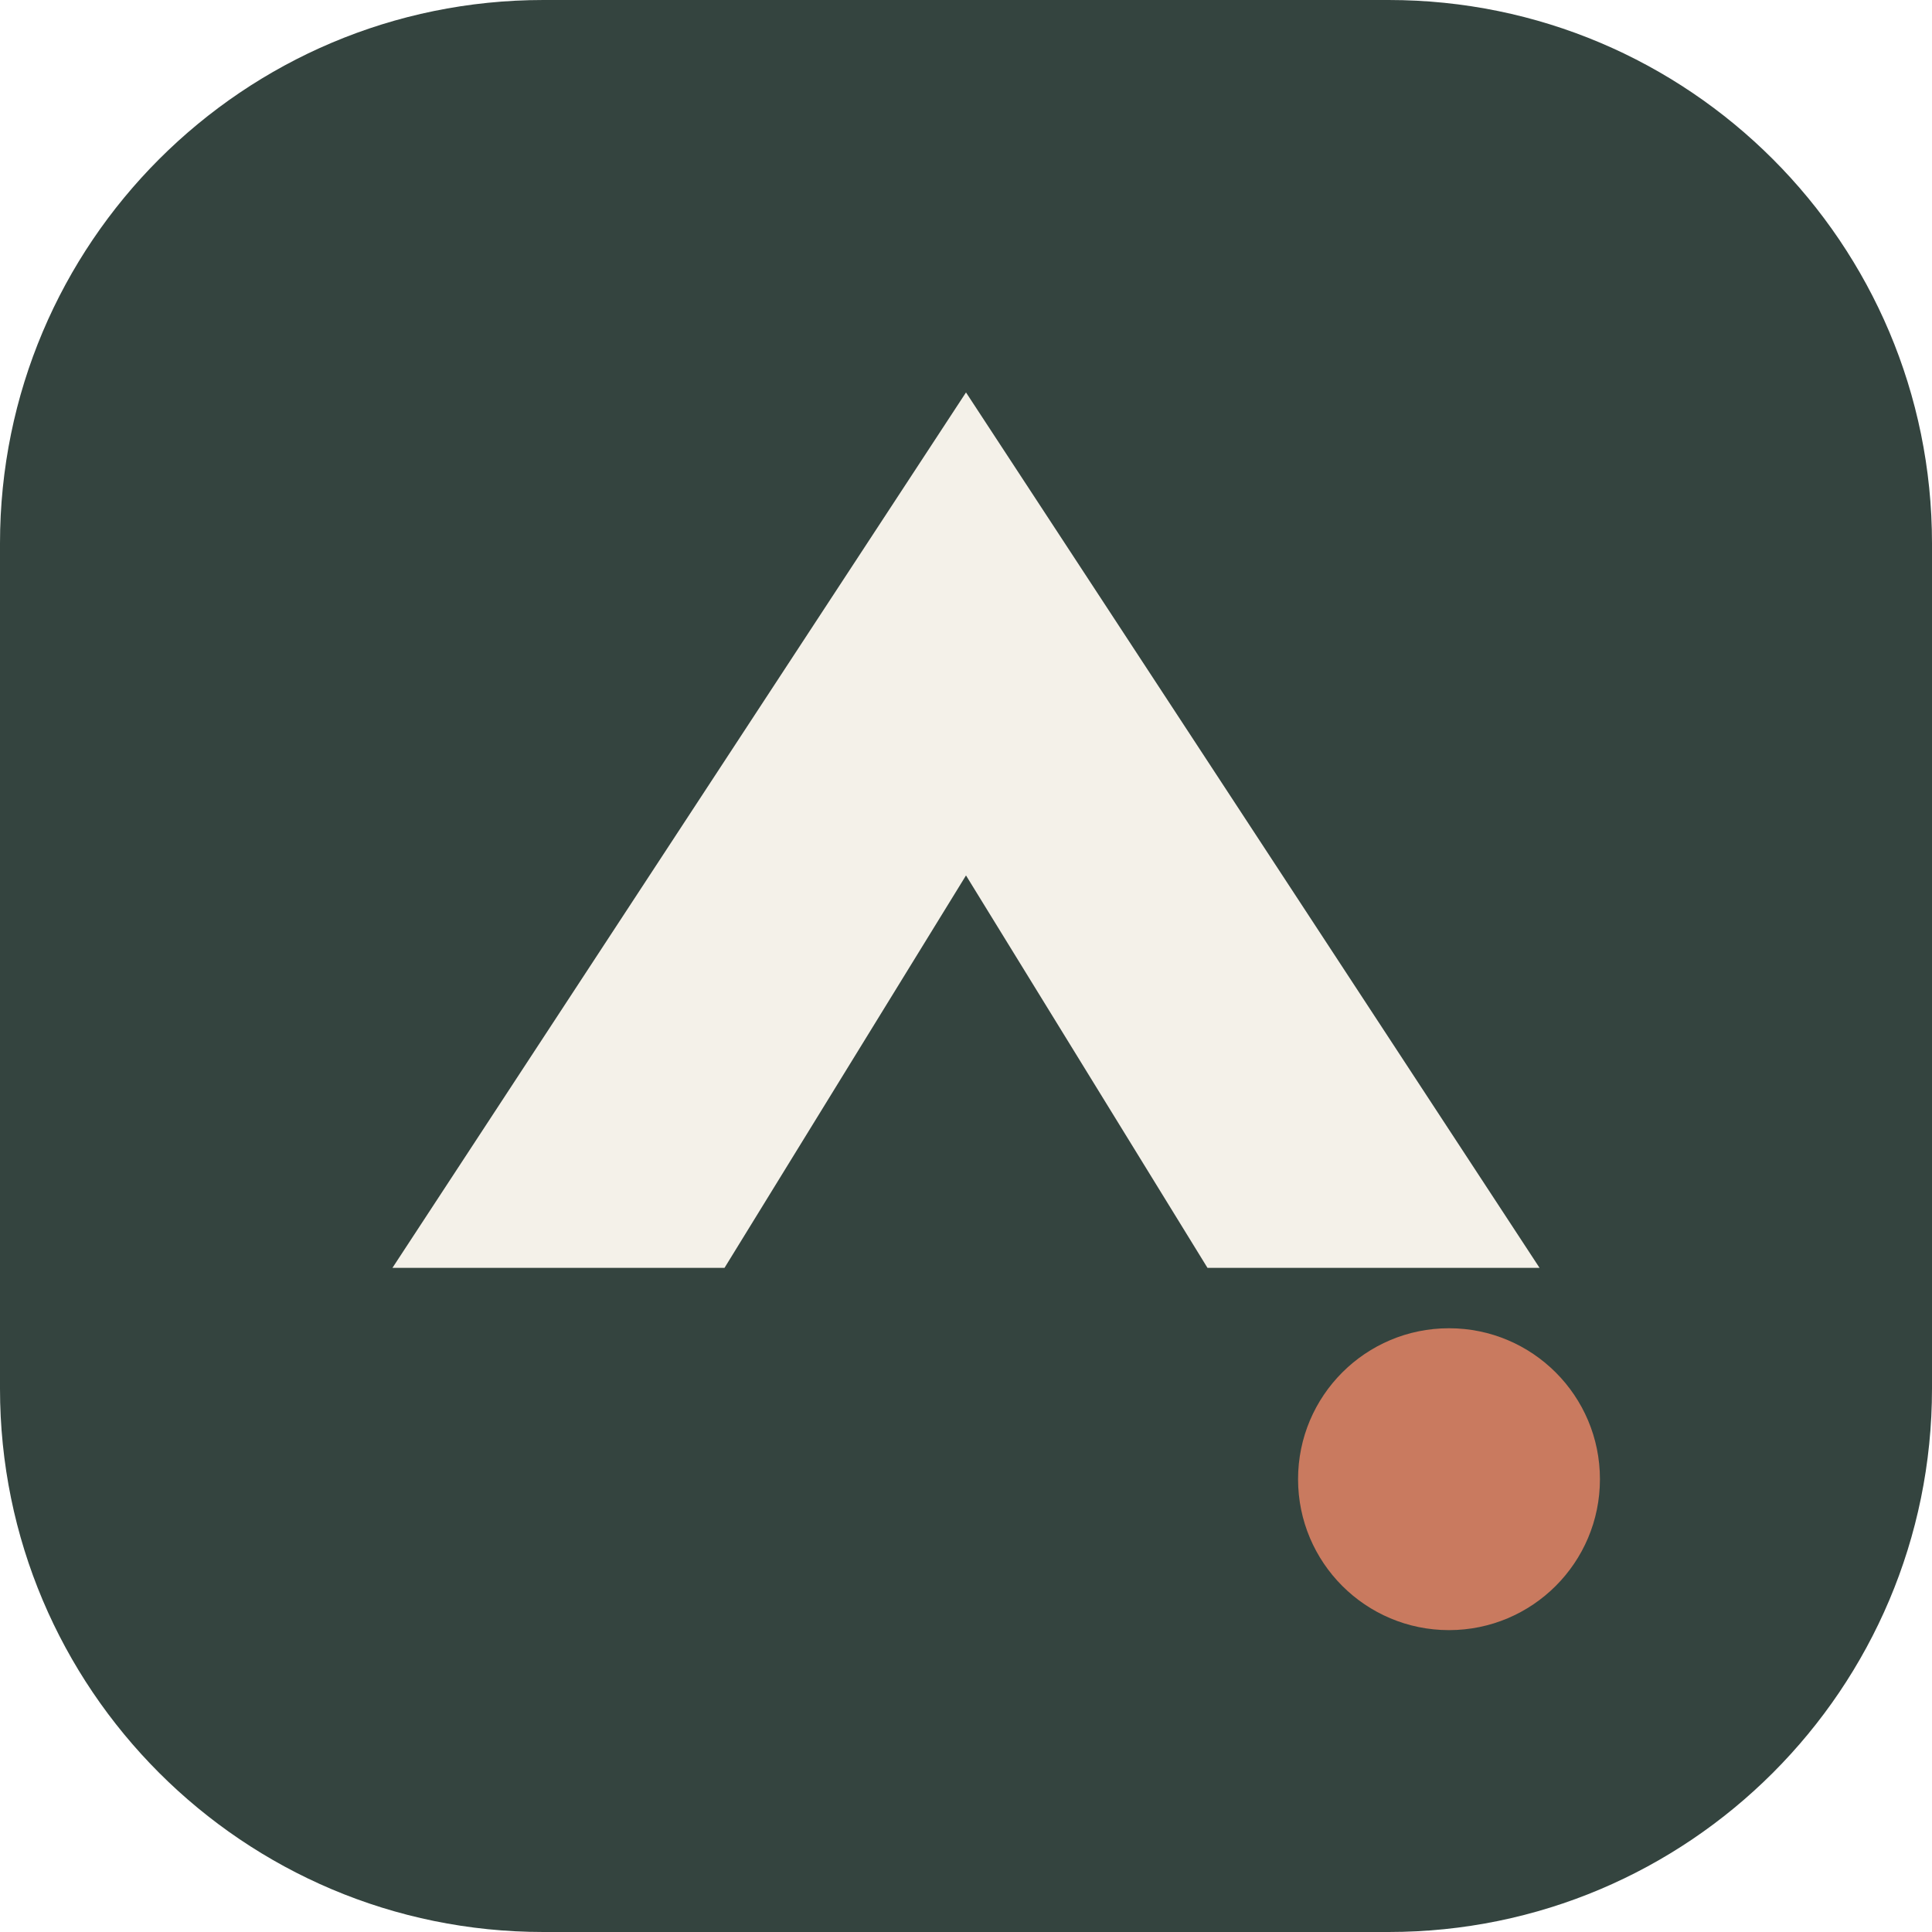
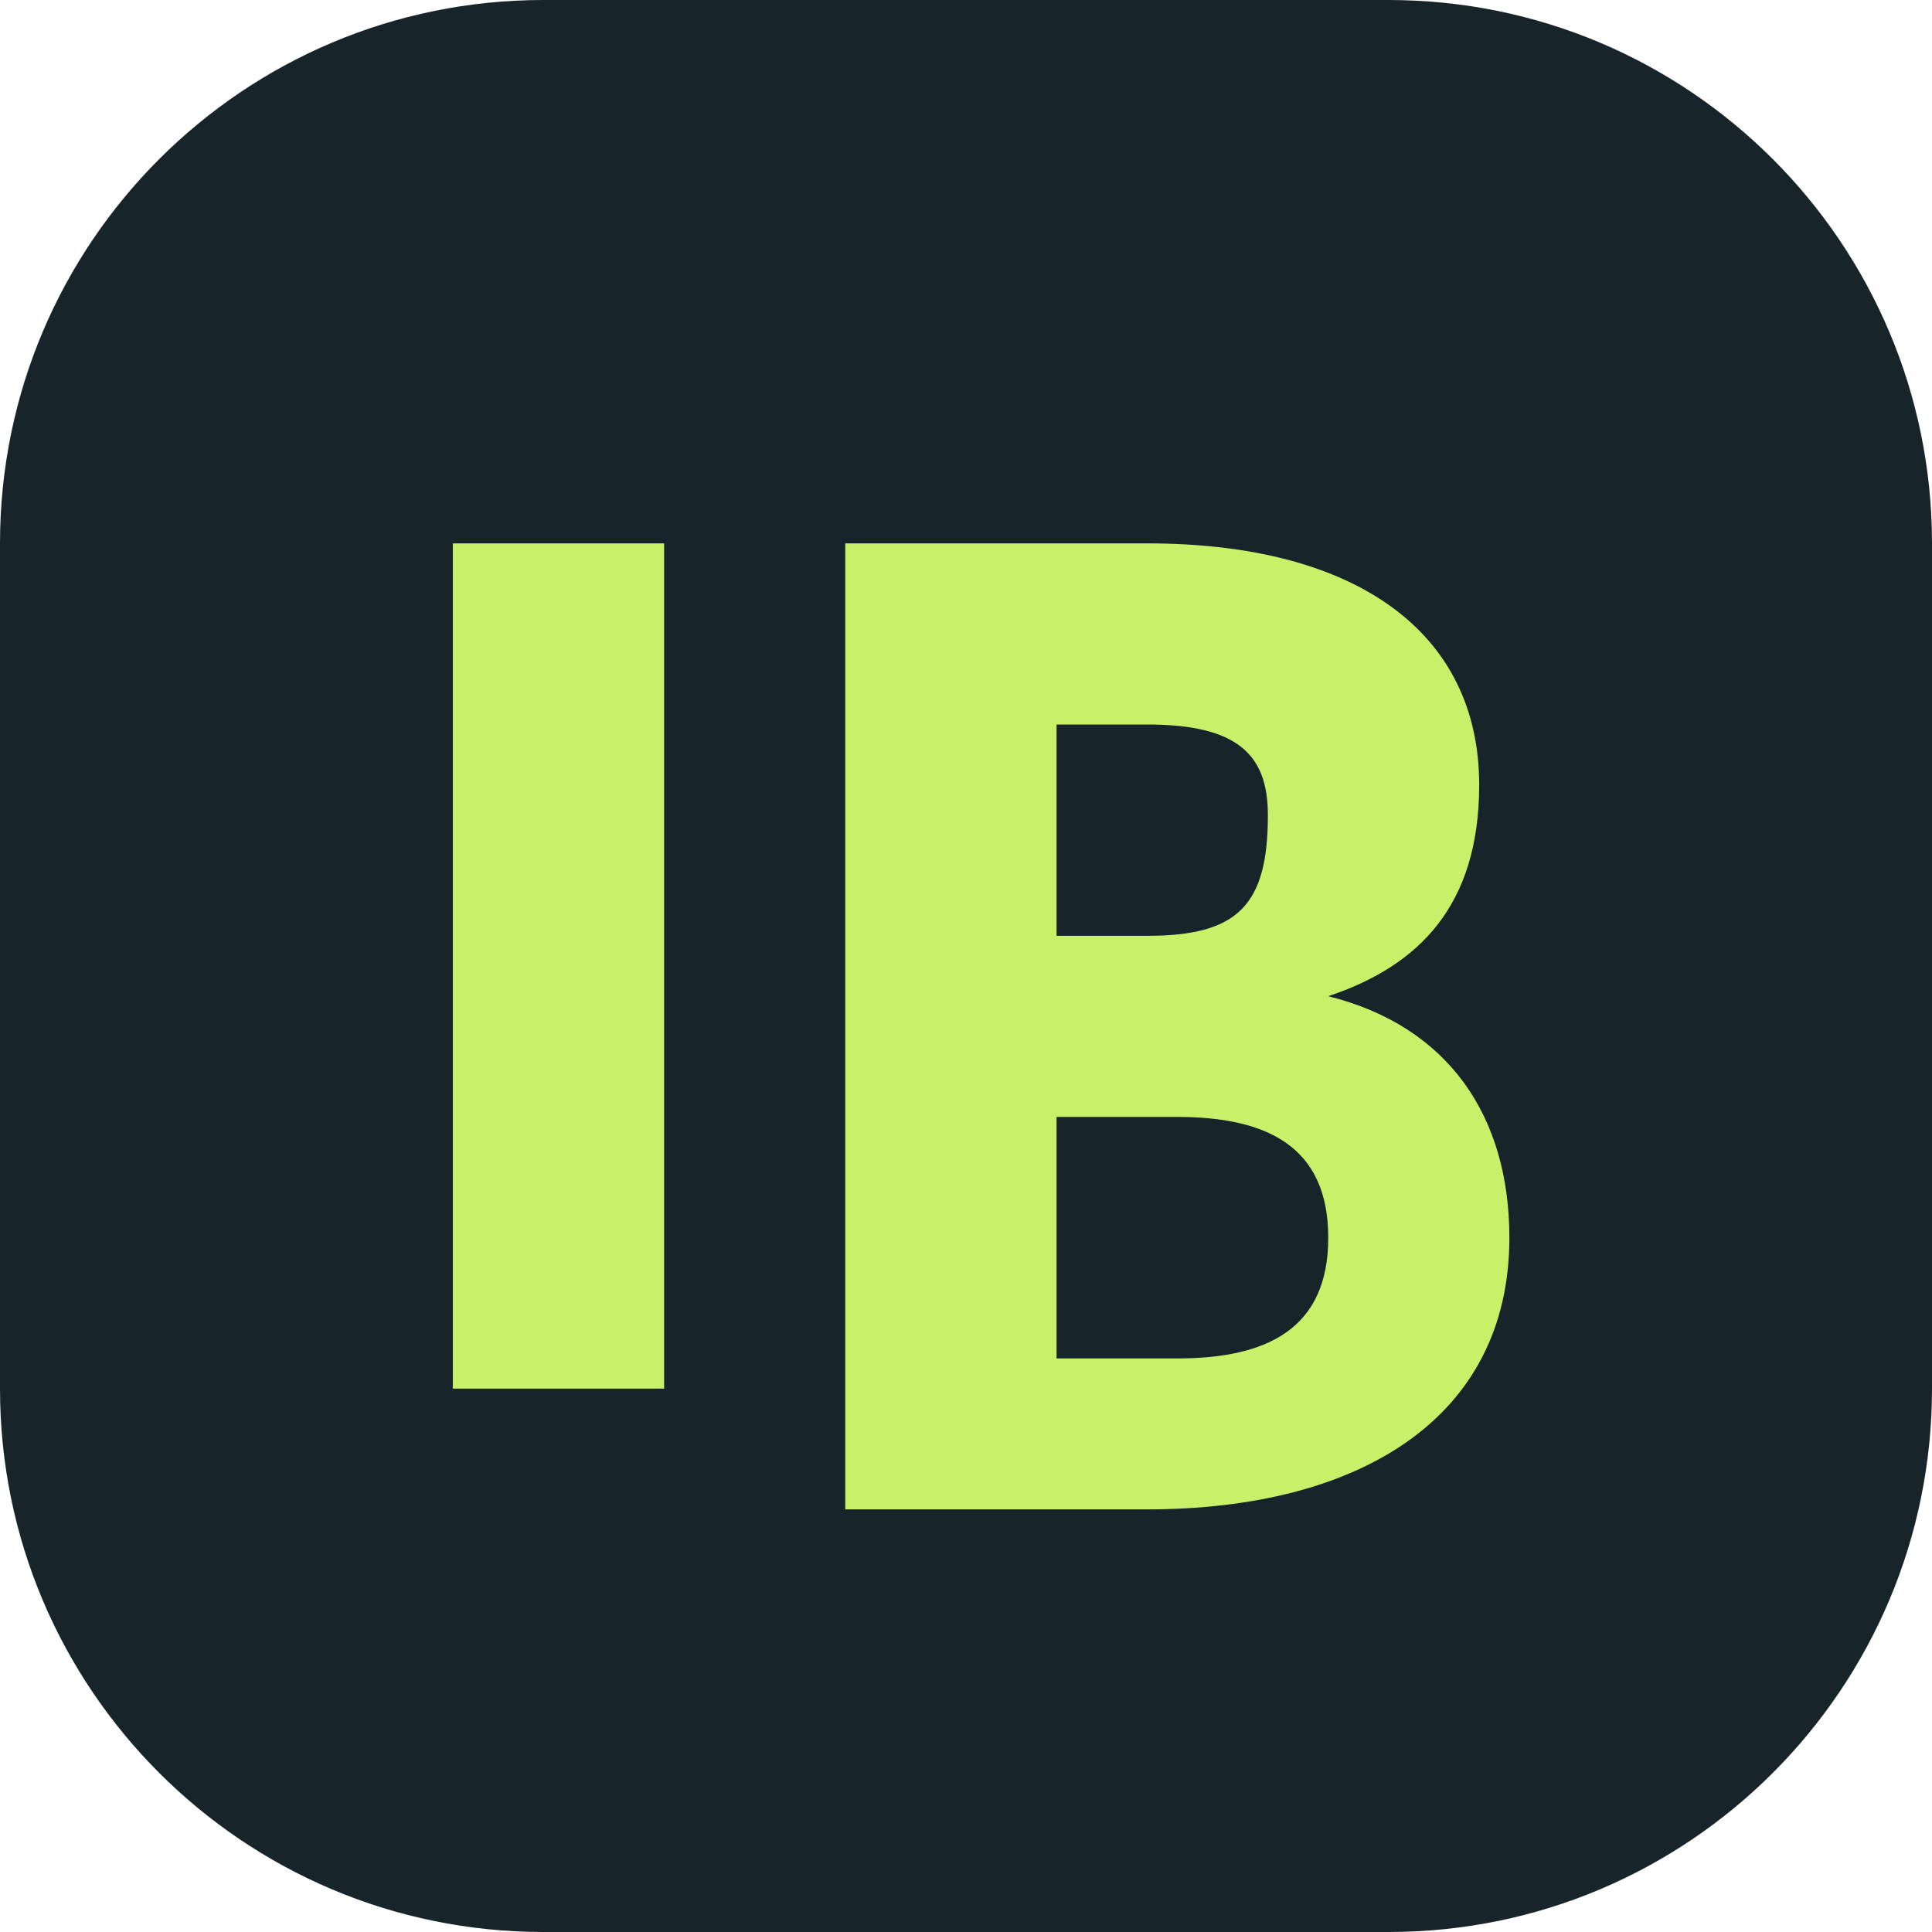
<svg xmlns="http://www.w3.org/2000/svg" viewBox="0 0 64 64">
-   <rect width="64" height="64" rx="18" fill="#34443f" />
-   <path d="M13 42 32 13l19 29H40l-8-13-8 13Z" fill="#f4f1e9" />
-   <circle cx="48" cy="49" r="5" fill="#c97a5f" />
+   <rect width="64" height="64" rx="18" fill="#17252a" />
+   <path d="M15 18h7v28h-7zm13 0h10c7 0 11 3 11 8 0 4-2 6-5 7 4 1 6 4 6 8 0 6-5 9-12 9H28zm7 6v7h3c3 0 4-1 4-4 0-2-1-3-4-3zm0 13v8h4c3 0 5-1 5-4s-2-4-5-4z" fill="#c8f169" />
</svg>
